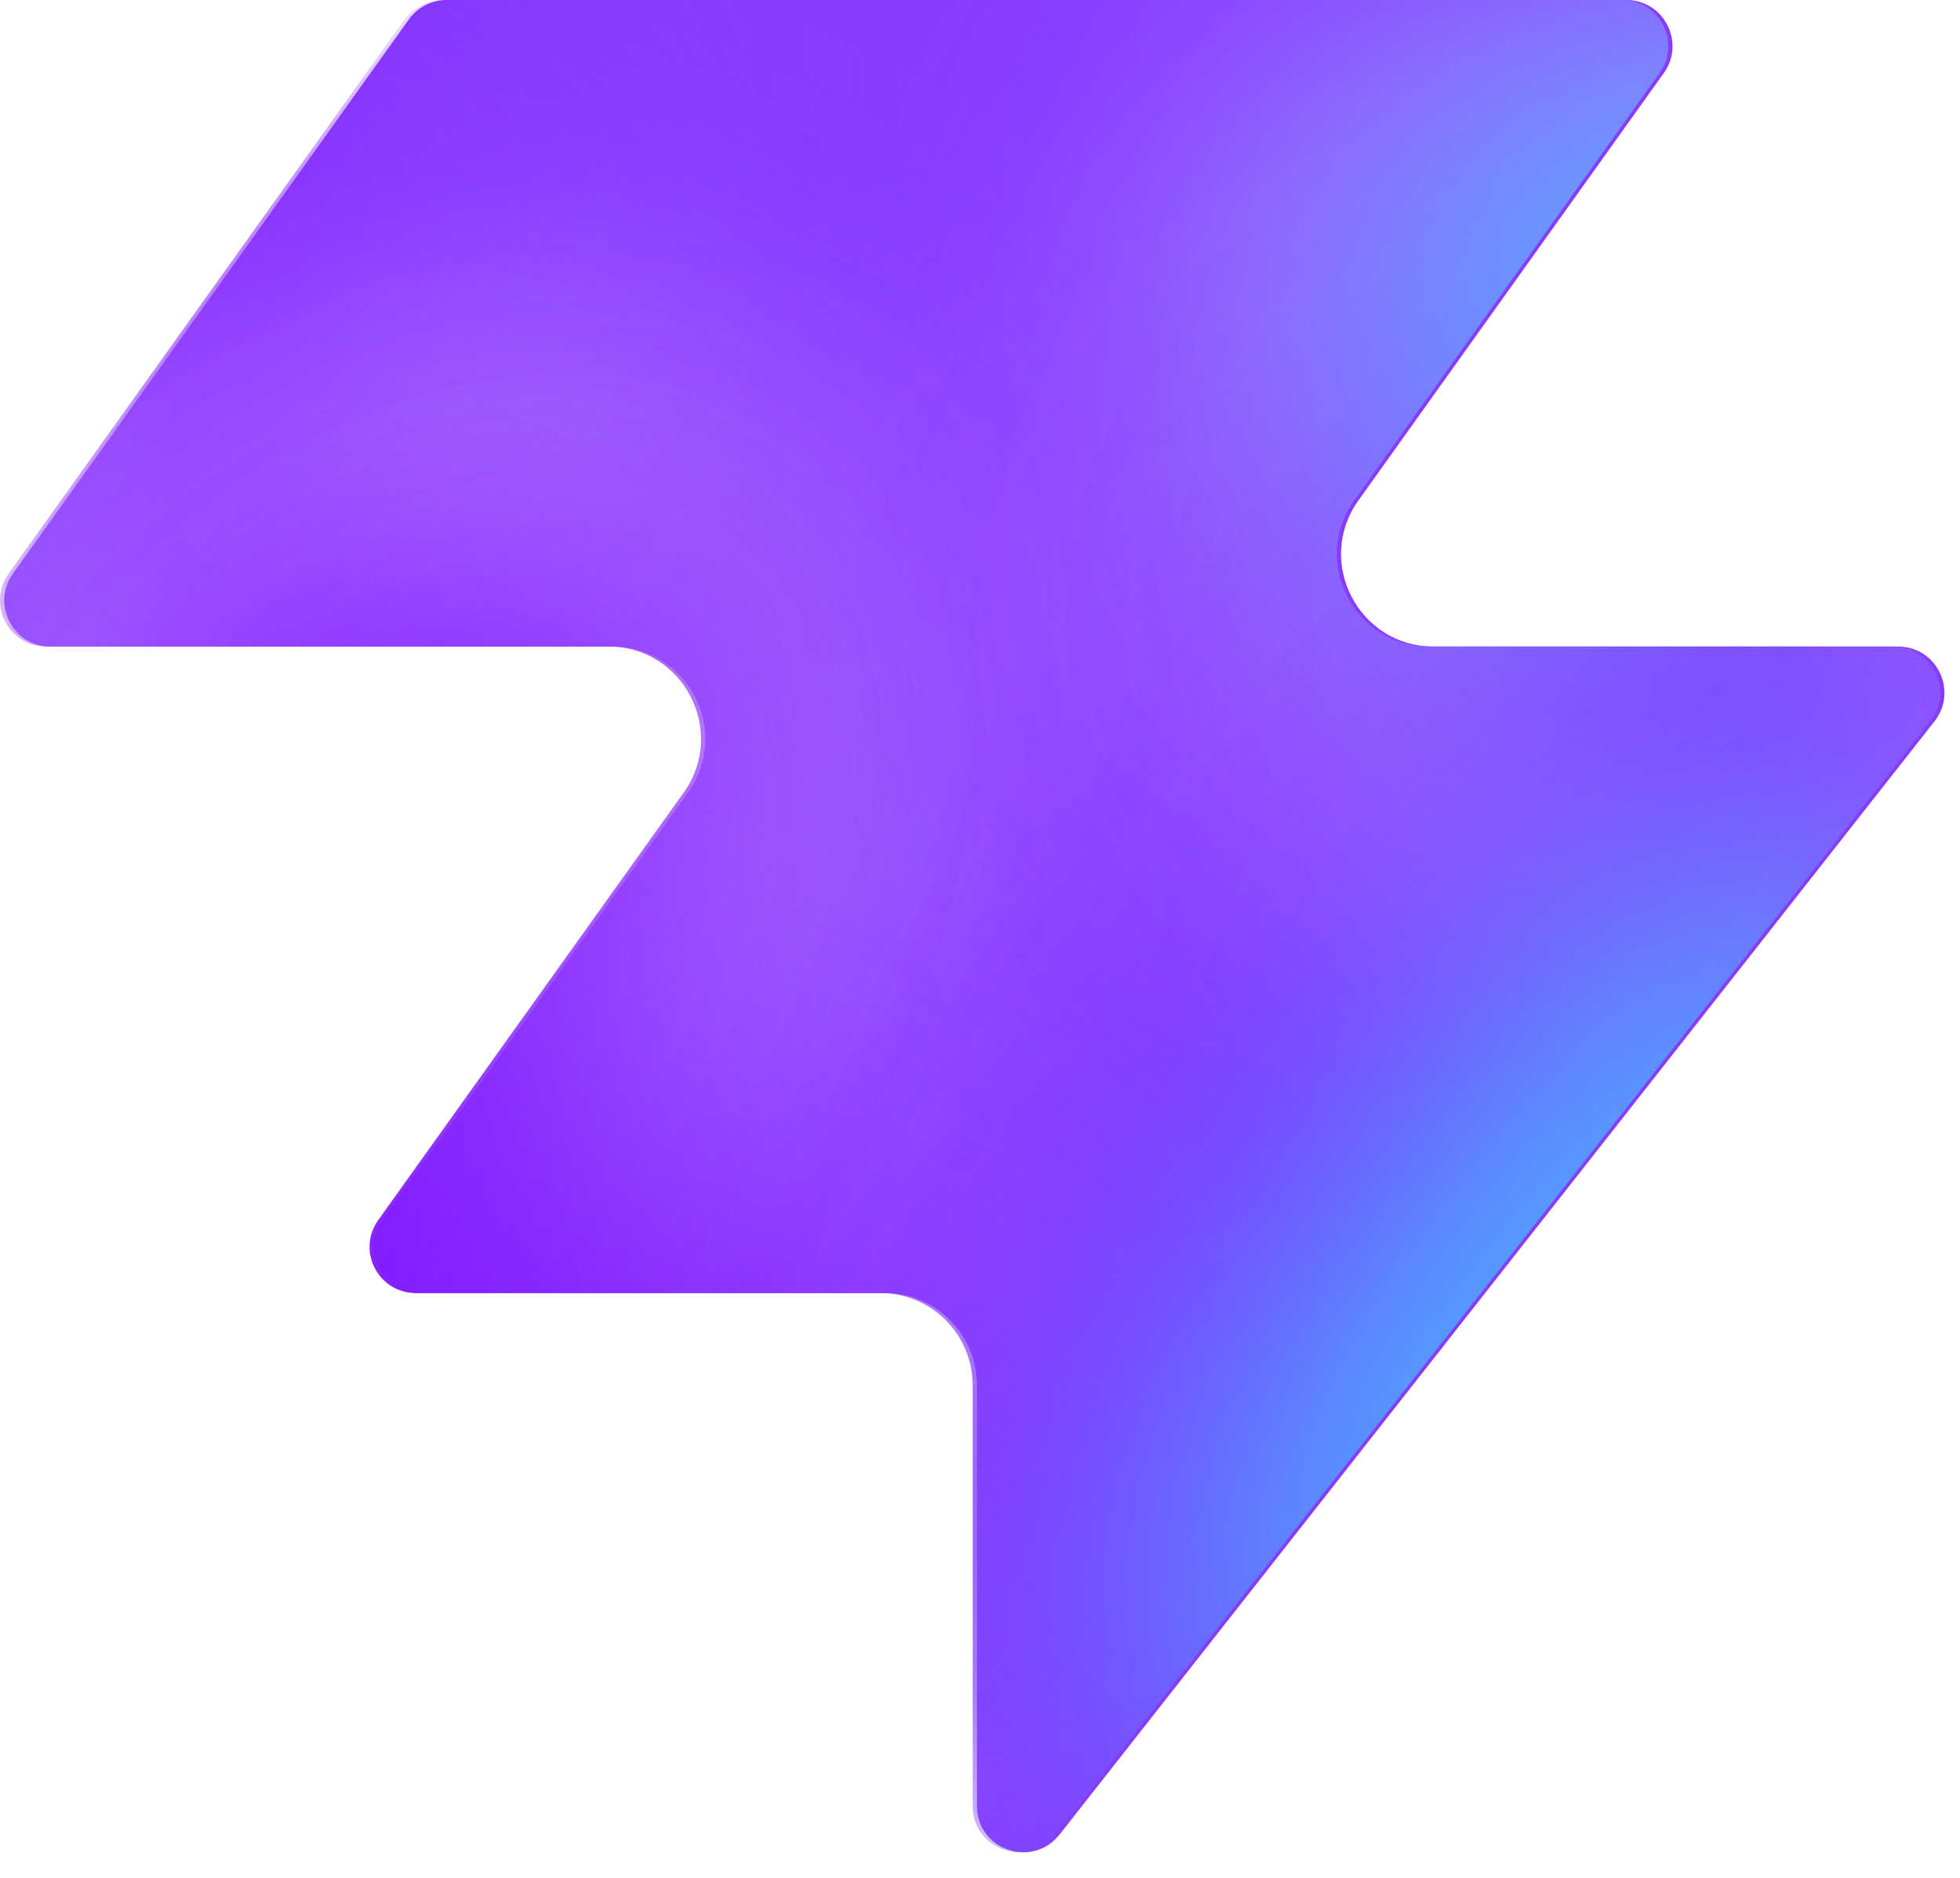
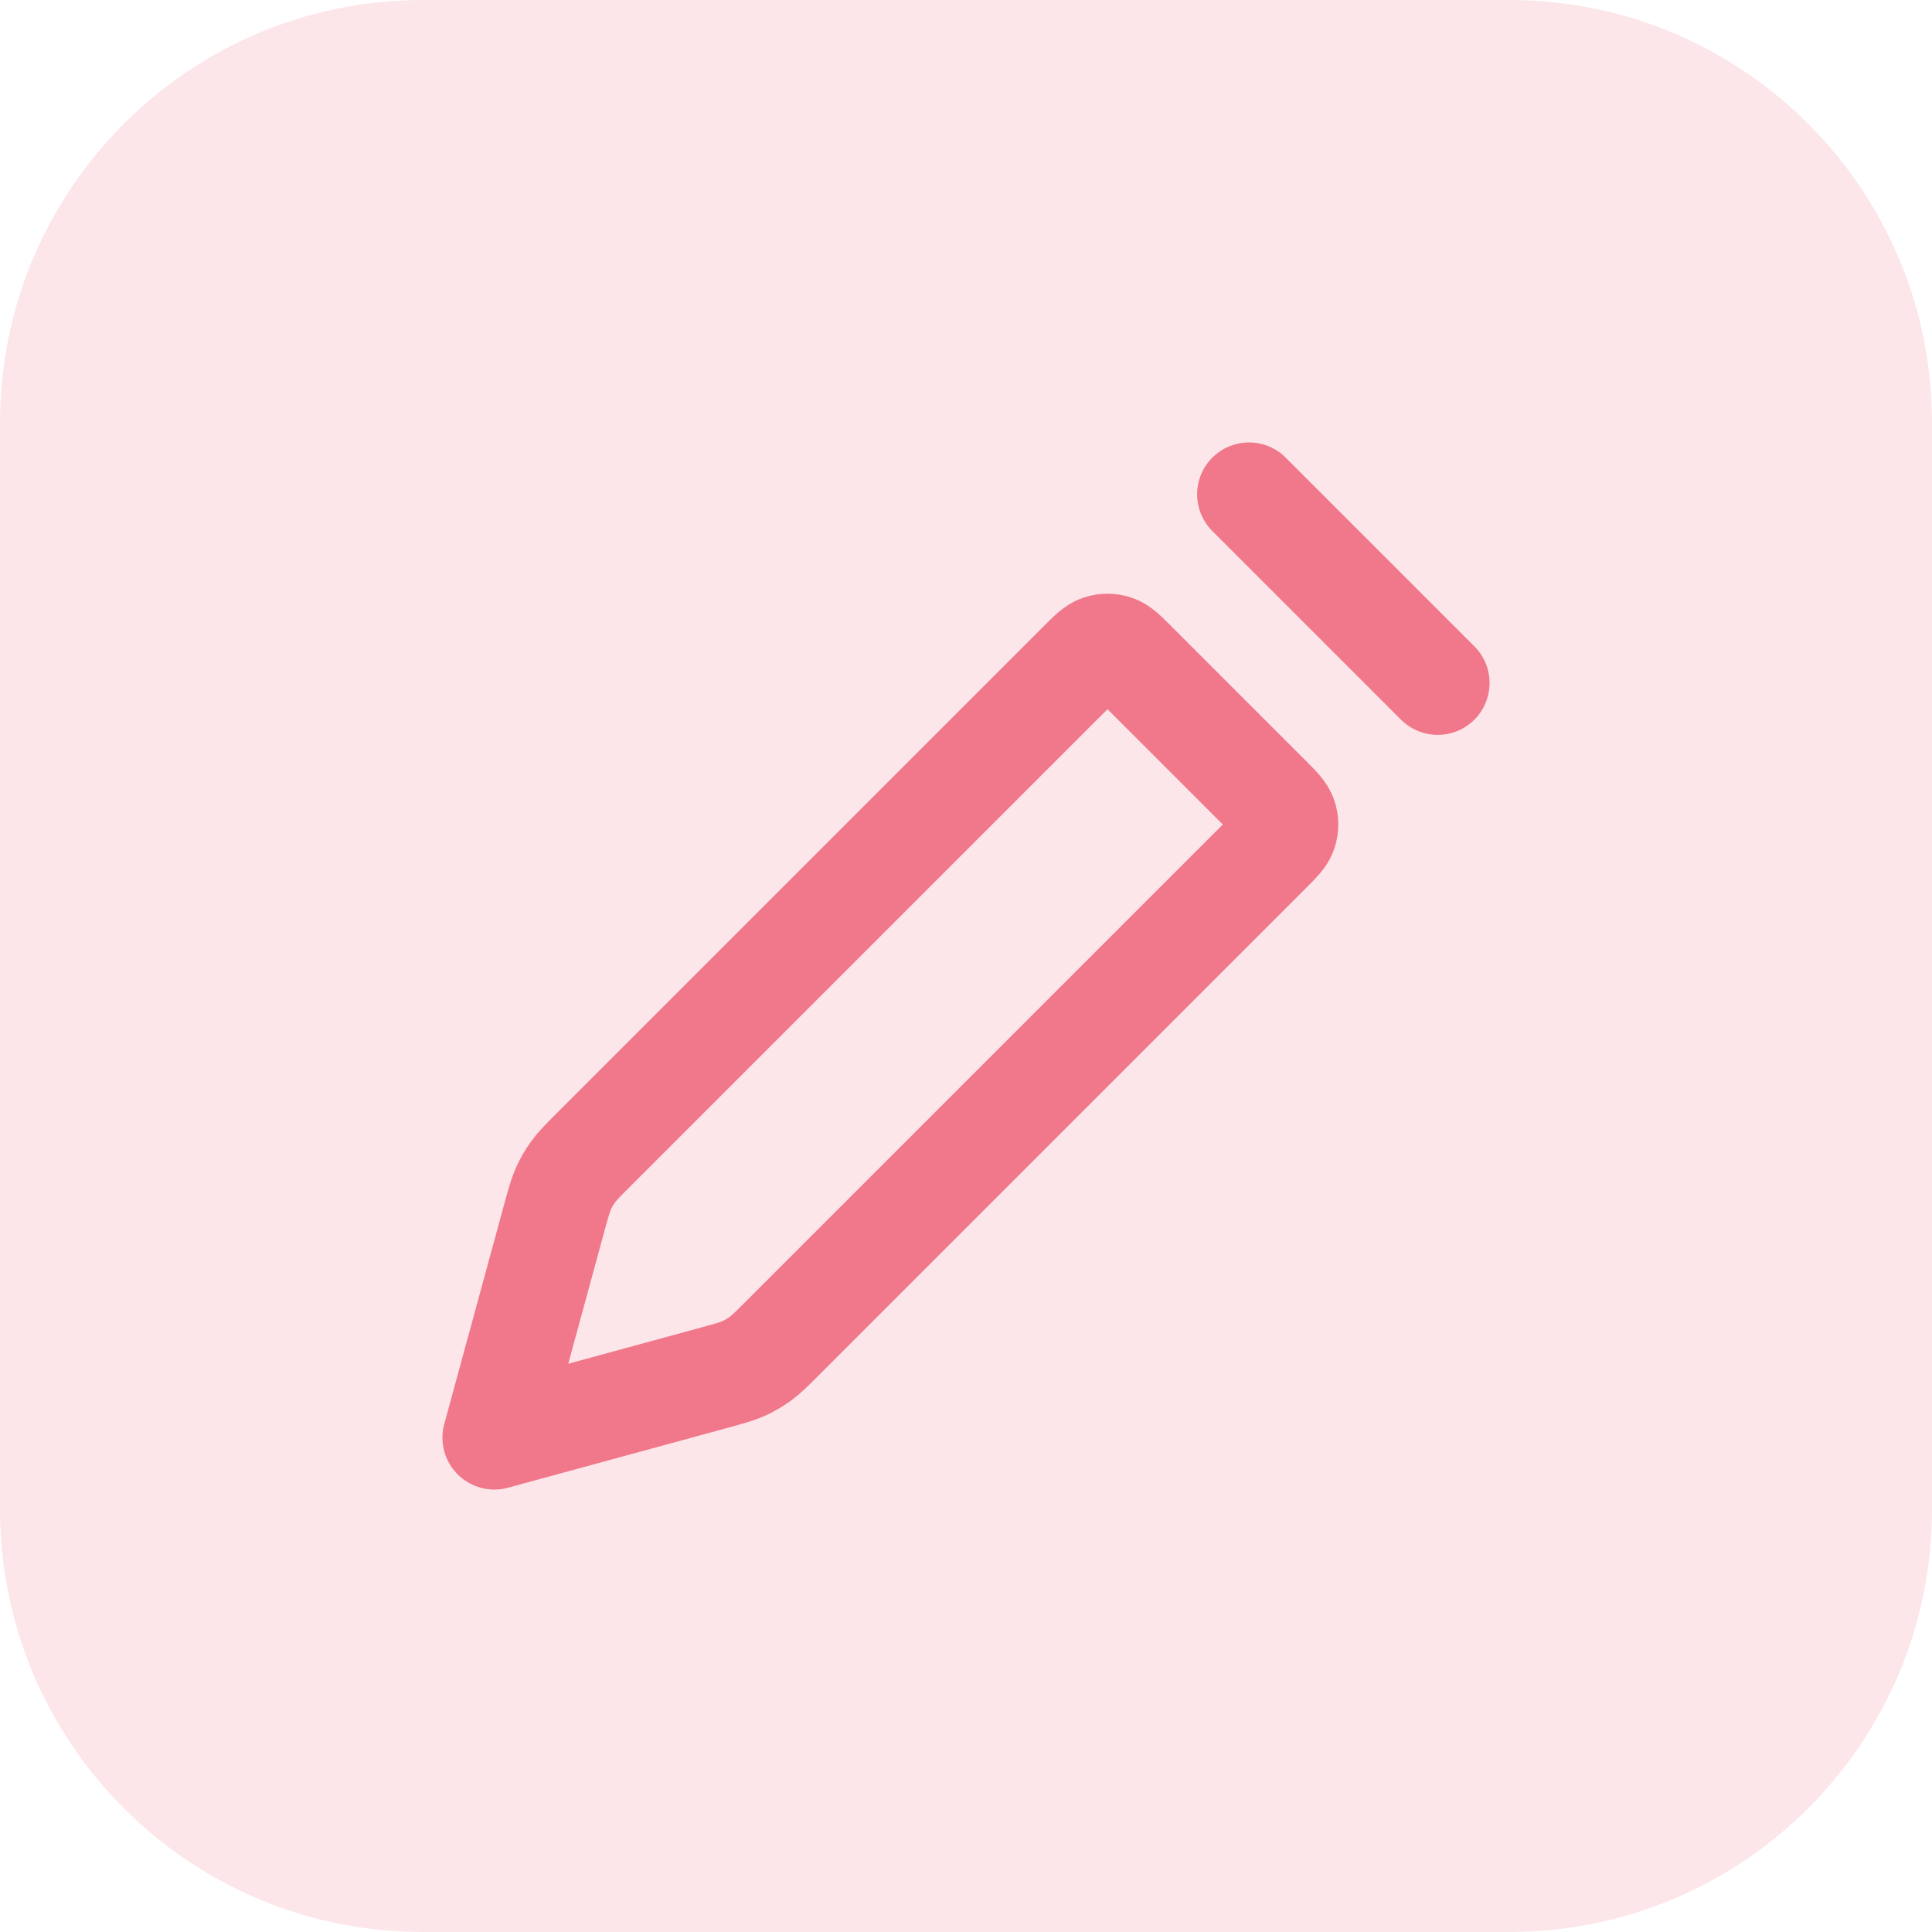
- <svg xmlns="http://www.w3.org/2000/svg" width="48" height="46" fill="none" viewBox="0 0 48 46">
-   <path fill="#863bff" d="M25.946 44.938c-.664.845-2.021.375-2.021-.698V33.937a2.26 2.26 0 0 0-2.262-2.262H10.287c-.92 0-1.456-1.04-.92-1.788l7.48-10.471c1.07-1.497 0-3.578-1.842-3.578H1.237c-.92 0-1.456-1.04-.92-1.788L10.013.474c.214-.297.556-.474.92-.474h28.894c.92 0 1.456 1.04.92 1.788l-7.48 10.471c-1.07 1.498 0 3.579 1.842 3.579h11.377c.943 0 1.473 1.088.89 1.83L25.947 44.94z" style="fill:#863bff;fill:color(display-p3 .525 .23 1);fill-opacity:1" />
-   <mask id="a" width="48" height="46" x="0" y="0" maskUnits="userSpaceOnUse" style="mask-type:alpha">
-     <path fill="#000" d="M25.842 44.938c-.664.844-2.021.375-2.021-.698V33.937a2.26 2.26 0 0 0-2.262-2.262H10.183c-.92 0-1.456-1.04-.92-1.788l7.48-10.471c1.07-1.498 0-3.579-1.842-3.579H1.133c-.92 0-1.456-1.04-.92-1.787L9.91.473c.214-.297.556-.474.92-.474h28.894c.92 0 1.456 1.04.92 1.788l-7.48 10.471c-1.07 1.498 0 3.578 1.842 3.578h11.377c.943 0 1.473 1.088.89 1.832L25.843 44.94z" style="fill:#000;fill-opacity:1" />
-   </mask>
-   <g mask="url(#a)">
-     <g filter="url(#b)">
-       <ellipse cx="5.508" cy="14.704" fill="#ede6ff" rx="5.508" ry="14.704" style="fill:#ede6ff;fill:color(display-p3 .927 .903 1);fill-opacity:1" transform="matrix(.00324 1 1 -.00324 -4.47 31.516)" />
-     </g>
-     <g filter="url(#c)">
-       <ellipse cx="10.399" cy="29.851" fill="#ede6ff" rx="10.399" ry="29.851" style="fill:#ede6ff;fill:color(display-p3 .927 .903 1);fill-opacity:1" transform="matrix(.00324 1 1 -.00324 -39.328 7.883)" />
-     </g>
-     <g filter="url(#d)">
-       <ellipse cx="5.508" cy="30.487" fill="#7e14ff" rx="5.508" ry="30.487" style="fill:#7e14ff;fill:color(display-p3 .492 .077 1);fill-opacity:1" transform="rotate(89.814 -25.913 -14.639)scale(1 -1)" />
-     </g>
-     <g filter="url(#e)">
-       <ellipse cx="5.508" cy="30.599" fill="#7e14ff" rx="5.508" ry="30.599" style="fill:#7e14ff;fill:color(display-p3 .492 .077 1);fill-opacity:1" transform="rotate(89.814 -32.644 -3.334)scale(1 -1)" />
-     </g>
-     <g filter="url(#f)">
-       <ellipse cx="5.508" cy="30.599" fill="#7e14ff" rx="5.508" ry="30.599" style="fill:#7e14ff;fill:color(display-p3 .492 .077 1);fill-opacity:1" transform="matrix(.00324 1 1 -.00324 -34.34 30.47)" />
-     </g>
-     <g filter="url(#g)">
-       <ellipse cx="14.072" cy="22.078" fill="#ede6ff" rx="14.072" ry="22.078" style="fill:#ede6ff;fill:color(display-p3 .927 .903 1);fill-opacity:1" transform="rotate(93.35 24.506 48.493)scale(-1 1)" />
-     </g>
-     <g filter="url(#h)">
-       <ellipse cx="3.47" cy="21.501" fill="#7e14ff" rx="3.47" ry="21.501" style="fill:#7e14ff;fill:color(display-p3 .492 .077 1);fill-opacity:1" transform="rotate(89.009 28.708 47.59)scale(-1 1)" />
-     </g>
-     <g filter="url(#i)">
-       <ellipse cx="3.47" cy="21.501" fill="#7e14ff" rx="3.47" ry="21.501" style="fill:#7e14ff;fill:color(display-p3 .492 .077 1);fill-opacity:1" transform="rotate(89.009 28.708 47.59)scale(-1 1)" />
-     </g>
-     <g filter="url(#j)">
-       <ellipse cx=".387" cy="8.972" fill="#7e14ff" rx="4.407" ry="29.108" style="fill:#7e14ff;fill:color(display-p3 .492 .077 1);fill-opacity:1" transform="rotate(39.51 .387 8.972)" />
-     </g>
-     <g filter="url(#k)">
-       <ellipse cx="47.523" cy="-6.092" fill="#7e14ff" rx="4.407" ry="29.108" style="fill:#7e14ff;fill:color(display-p3 .492 .077 1);fill-opacity:1" transform="rotate(37.892 47.523 -6.092)" />
-     </g>
-     <g filter="url(#l)">
-       <ellipse cx="41.412" cy="6.333" fill="#47bfff" rx="5.971" ry="9.665" style="fill:#47bfff;fill:color(display-p3 .28 .748 1);fill-opacity:1" transform="rotate(37.892 41.412 6.333)" />
-     </g>
-     <g filter="url(#m)">
-       <ellipse cx="-1.879" cy="38.332" fill="#7e14ff" rx="4.407" ry="29.108" style="fill:#7e14ff;fill:color(display-p3 .492 .077 1);fill-opacity:1" transform="rotate(37.892 -1.88 38.332)" />
-     </g>
-     <g filter="url(#n)">
-       <ellipse cx="-1.879" cy="38.332" fill="#7e14ff" rx="4.407" ry="29.108" style="fill:#7e14ff;fill:color(display-p3 .492 .077 1);fill-opacity:1" transform="rotate(37.892 -1.88 38.332)" />
-     </g>
-     <g filter="url(#o)">
-       <ellipse cx="35.651" cy="29.907" fill="#7e14ff" rx="4.407" ry="29.108" style="fill:#7e14ff;fill:color(display-p3 .492 .077 1);fill-opacity:1" transform="rotate(37.892 35.651 29.907)" />
-     </g>
-     <g filter="url(#p)">
-       <ellipse cx="38.418" cy="32.4" fill="#47bfff" rx="5.971" ry="15.297" style="fill:#47bfff;fill:color(display-p3 .28 .748 1);fill-opacity:1" transform="rotate(37.892 38.418 32.4)" />
-     </g>
+ <svg xmlns="http://www.w3.org/2000/svg" viewBox="0 0 512 512" width="512" height="512">
+   <rect width="512" height="512" rx="112" fill="#f0788a" fill-opacity="0.18" />
+   <g transform="translate(106, 106) scale(12.5)">
+     <path d="M18,2 L22,6 M2,22 L3.276,17.32 C3.36,17.015 3.401,16.862 3.465,16.72 C3.522,16.593 3.592,16.473 3.673,16.361 C3.765,16.235 3.877,16.123 4.101,15.899 L14.434,5.566 C14.632,5.368 14.731,5.269 14.845,5.232 C14.946,5.199 15.054,5.199 15.155,5.232 C15.269,5.269 15.368,5.368 15.566,5.566 L18.434,8.434 C18.632,8.632 18.731,8.731 18.768,8.845 C18.801,8.946 18.801,9.054 18.768,9.155 C18.731,9.269 18.632,9.368 18.434,9.566 L8.101,19.899 C7.877,20.123 7.765,20.235 7.639,20.327 C7.527,20.408 7.407,20.478 7.281,20.535 C7.138,20.599 6.985,20.64 6.68,20.724 L2,22 Z" fill="none" stroke="#f0788a" stroke-width="2.2" stroke-linecap="round" stroke-linejoin="round" />
  </g>
-   <defs>
-     <filter id="b" width="60.045" height="41.654" x="-19.77" y="16.149" color-interpolation-filters="sRGB" filterUnits="userSpaceOnUse">
-       <feFlood flood-opacity="0" result="BackgroundImageFix" />
-       <feBlend in="SourceGraphic" in2="BackgroundImageFix" result="shape" />
-       <feGaussianBlur result="effect1_foregroundBlur_2002_17158" stdDeviation="7.659" />
-     </filter>
-     <filter id="c" width="90.34" height="51.437" x="-54.613" y="-7.533" color-interpolation-filters="sRGB" filterUnits="userSpaceOnUse">
-       <feFlood flood-opacity="0" result="BackgroundImageFix" />
-       <feBlend in="SourceGraphic" in2="BackgroundImageFix" result="shape" />
-       <feGaussianBlur result="effect1_foregroundBlur_2002_17158" stdDeviation="7.659" />
-     </filter>
-     <filter id="d" width="79.355" height="29.4" x="-49.64" y="2.03" color-interpolation-filters="sRGB" filterUnits="userSpaceOnUse">
-       <feFlood flood-opacity="0" result="BackgroundImageFix" />
-       <feBlend in="SourceGraphic" in2="BackgroundImageFix" result="shape" />
-       <feGaussianBlur result="effect1_foregroundBlur_2002_17158" stdDeviation="4.596" />
-     </filter>
-     <filter id="e" width="79.579" height="29.4" x="-45.045" y="20.029" color-interpolation-filters="sRGB" filterUnits="userSpaceOnUse">
-       <feFlood flood-opacity="0" result="BackgroundImageFix" />
-       <feBlend in="SourceGraphic" in2="BackgroundImageFix" result="shape" />
-       <feGaussianBlur result="effect1_foregroundBlur_2002_17158" stdDeviation="4.596" />
-     </filter>
-     <filter id="f" width="79.579" height="29.4" x="-43.513" y="21.178" color-interpolation-filters="sRGB" filterUnits="userSpaceOnUse">
-       <feFlood flood-opacity="0" result="BackgroundImageFix" />
-       <feBlend in="SourceGraphic" in2="BackgroundImageFix" result="shape" />
-       <feGaussianBlur result="effect1_foregroundBlur_2002_17158" stdDeviation="4.596" />
-     </filter>
-     <filter id="g" width="74.749" height="58.852" x="15.756" y="-17.901" color-interpolation-filters="sRGB" filterUnits="userSpaceOnUse">
-       <feFlood flood-opacity="0" result="BackgroundImageFix" />
-       <feBlend in="SourceGraphic" in2="BackgroundImageFix" result="shape" />
-       <feGaussianBlur result="effect1_foregroundBlur_2002_17158" stdDeviation="7.659" />
-     </filter>
-     <filter id="h" width="61.377" height="25.362" x="23.548" y="2.284" color-interpolation-filters="sRGB" filterUnits="userSpaceOnUse">
-       <feFlood flood-opacity="0" result="BackgroundImageFix" />
-       <feBlend in="SourceGraphic" in2="BackgroundImageFix" result="shape" />
-       <feGaussianBlur result="effect1_foregroundBlur_2002_17158" stdDeviation="4.596" />
-     </filter>
-     <filter id="i" width="61.377" height="25.362" x="23.548" y="2.284" color-interpolation-filters="sRGB" filterUnits="userSpaceOnUse">
-       <feFlood flood-opacity="0" result="BackgroundImageFix" />
-       <feBlend in="SourceGraphic" in2="BackgroundImageFix" result="shape" />
-       <feGaussianBlur result="effect1_foregroundBlur_2002_17158" stdDeviation="4.596" />
-     </filter>
-     <filter id="j" width="56.045" height="63.649" x="-27.636" y="-22.853" color-interpolation-filters="sRGB" filterUnits="userSpaceOnUse">
-       <feFlood flood-opacity="0" result="BackgroundImageFix" />
-       <feBlend in="SourceGraphic" in2="BackgroundImageFix" result="shape" />
-       <feGaussianBlur result="effect1_foregroundBlur_2002_17158" stdDeviation="4.596" />
-     </filter>
-     <filter id="k" width="54.814" height="64.646" x="20.116" y="-38.415" color-interpolation-filters="sRGB" filterUnits="userSpaceOnUse">
-       <feFlood flood-opacity="0" result="BackgroundImageFix" />
-       <feBlend in="SourceGraphic" in2="BackgroundImageFix" result="shape" />
-       <feGaussianBlur result="effect1_foregroundBlur_2002_17158" stdDeviation="4.596" />
-     </filter>
-     <filter id="l" width="33.541" height="35.313" x="24.641" y="-11.323" color-interpolation-filters="sRGB" filterUnits="userSpaceOnUse">
-       <feFlood flood-opacity="0" result="BackgroundImageFix" />
-       <feBlend in="SourceGraphic" in2="BackgroundImageFix" result="shape" />
-       <feGaussianBlur result="effect1_foregroundBlur_2002_17158" stdDeviation="4.596" />
-     </filter>
-     <filter id="m" width="54.814" height="64.646" x="-29.286" y="6.009" color-interpolation-filters="sRGB" filterUnits="userSpaceOnUse">
-       <feFlood flood-opacity="0" result="BackgroundImageFix" />
-       <feBlend in="SourceGraphic" in2="BackgroundImageFix" result="shape" />
-       <feGaussianBlur result="effect1_foregroundBlur_2002_17158" stdDeviation="4.596" />
-     </filter>
-     <filter id="n" width="54.814" height="64.646" x="-29.286" y="6.009" color-interpolation-filters="sRGB" filterUnits="userSpaceOnUse">
-       <feFlood flood-opacity="0" result="BackgroundImageFix" />
-       <feBlend in="SourceGraphic" in2="BackgroundImageFix" result="shape" />
-       <feGaussianBlur result="effect1_foregroundBlur_2002_17158" stdDeviation="4.596" />
-     </filter>
-     <filter id="o" width="54.814" height="64.646" x="8.244" y="-2.416" color-interpolation-filters="sRGB" filterUnits="userSpaceOnUse">
-       <feFlood flood-opacity="0" result="BackgroundImageFix" />
-       <feBlend in="SourceGraphic" in2="BackgroundImageFix" result="shape" />
-       <feGaussianBlur result="effect1_foregroundBlur_2002_17158" stdDeviation="4.596" />
-     </filter>
-     <filter id="p" width="39.409" height="43.623" x="18.713" y="10.588" color-interpolation-filters="sRGB" filterUnits="userSpaceOnUse">
-       <feFlood flood-opacity="0" result="BackgroundImageFix" />
-       <feBlend in="SourceGraphic" in2="BackgroundImageFix" result="shape" />
-       <feGaussianBlur result="effect1_foregroundBlur_2002_17158" stdDeviation="4.596" />
-     </filter>
-   </defs>
</svg>
